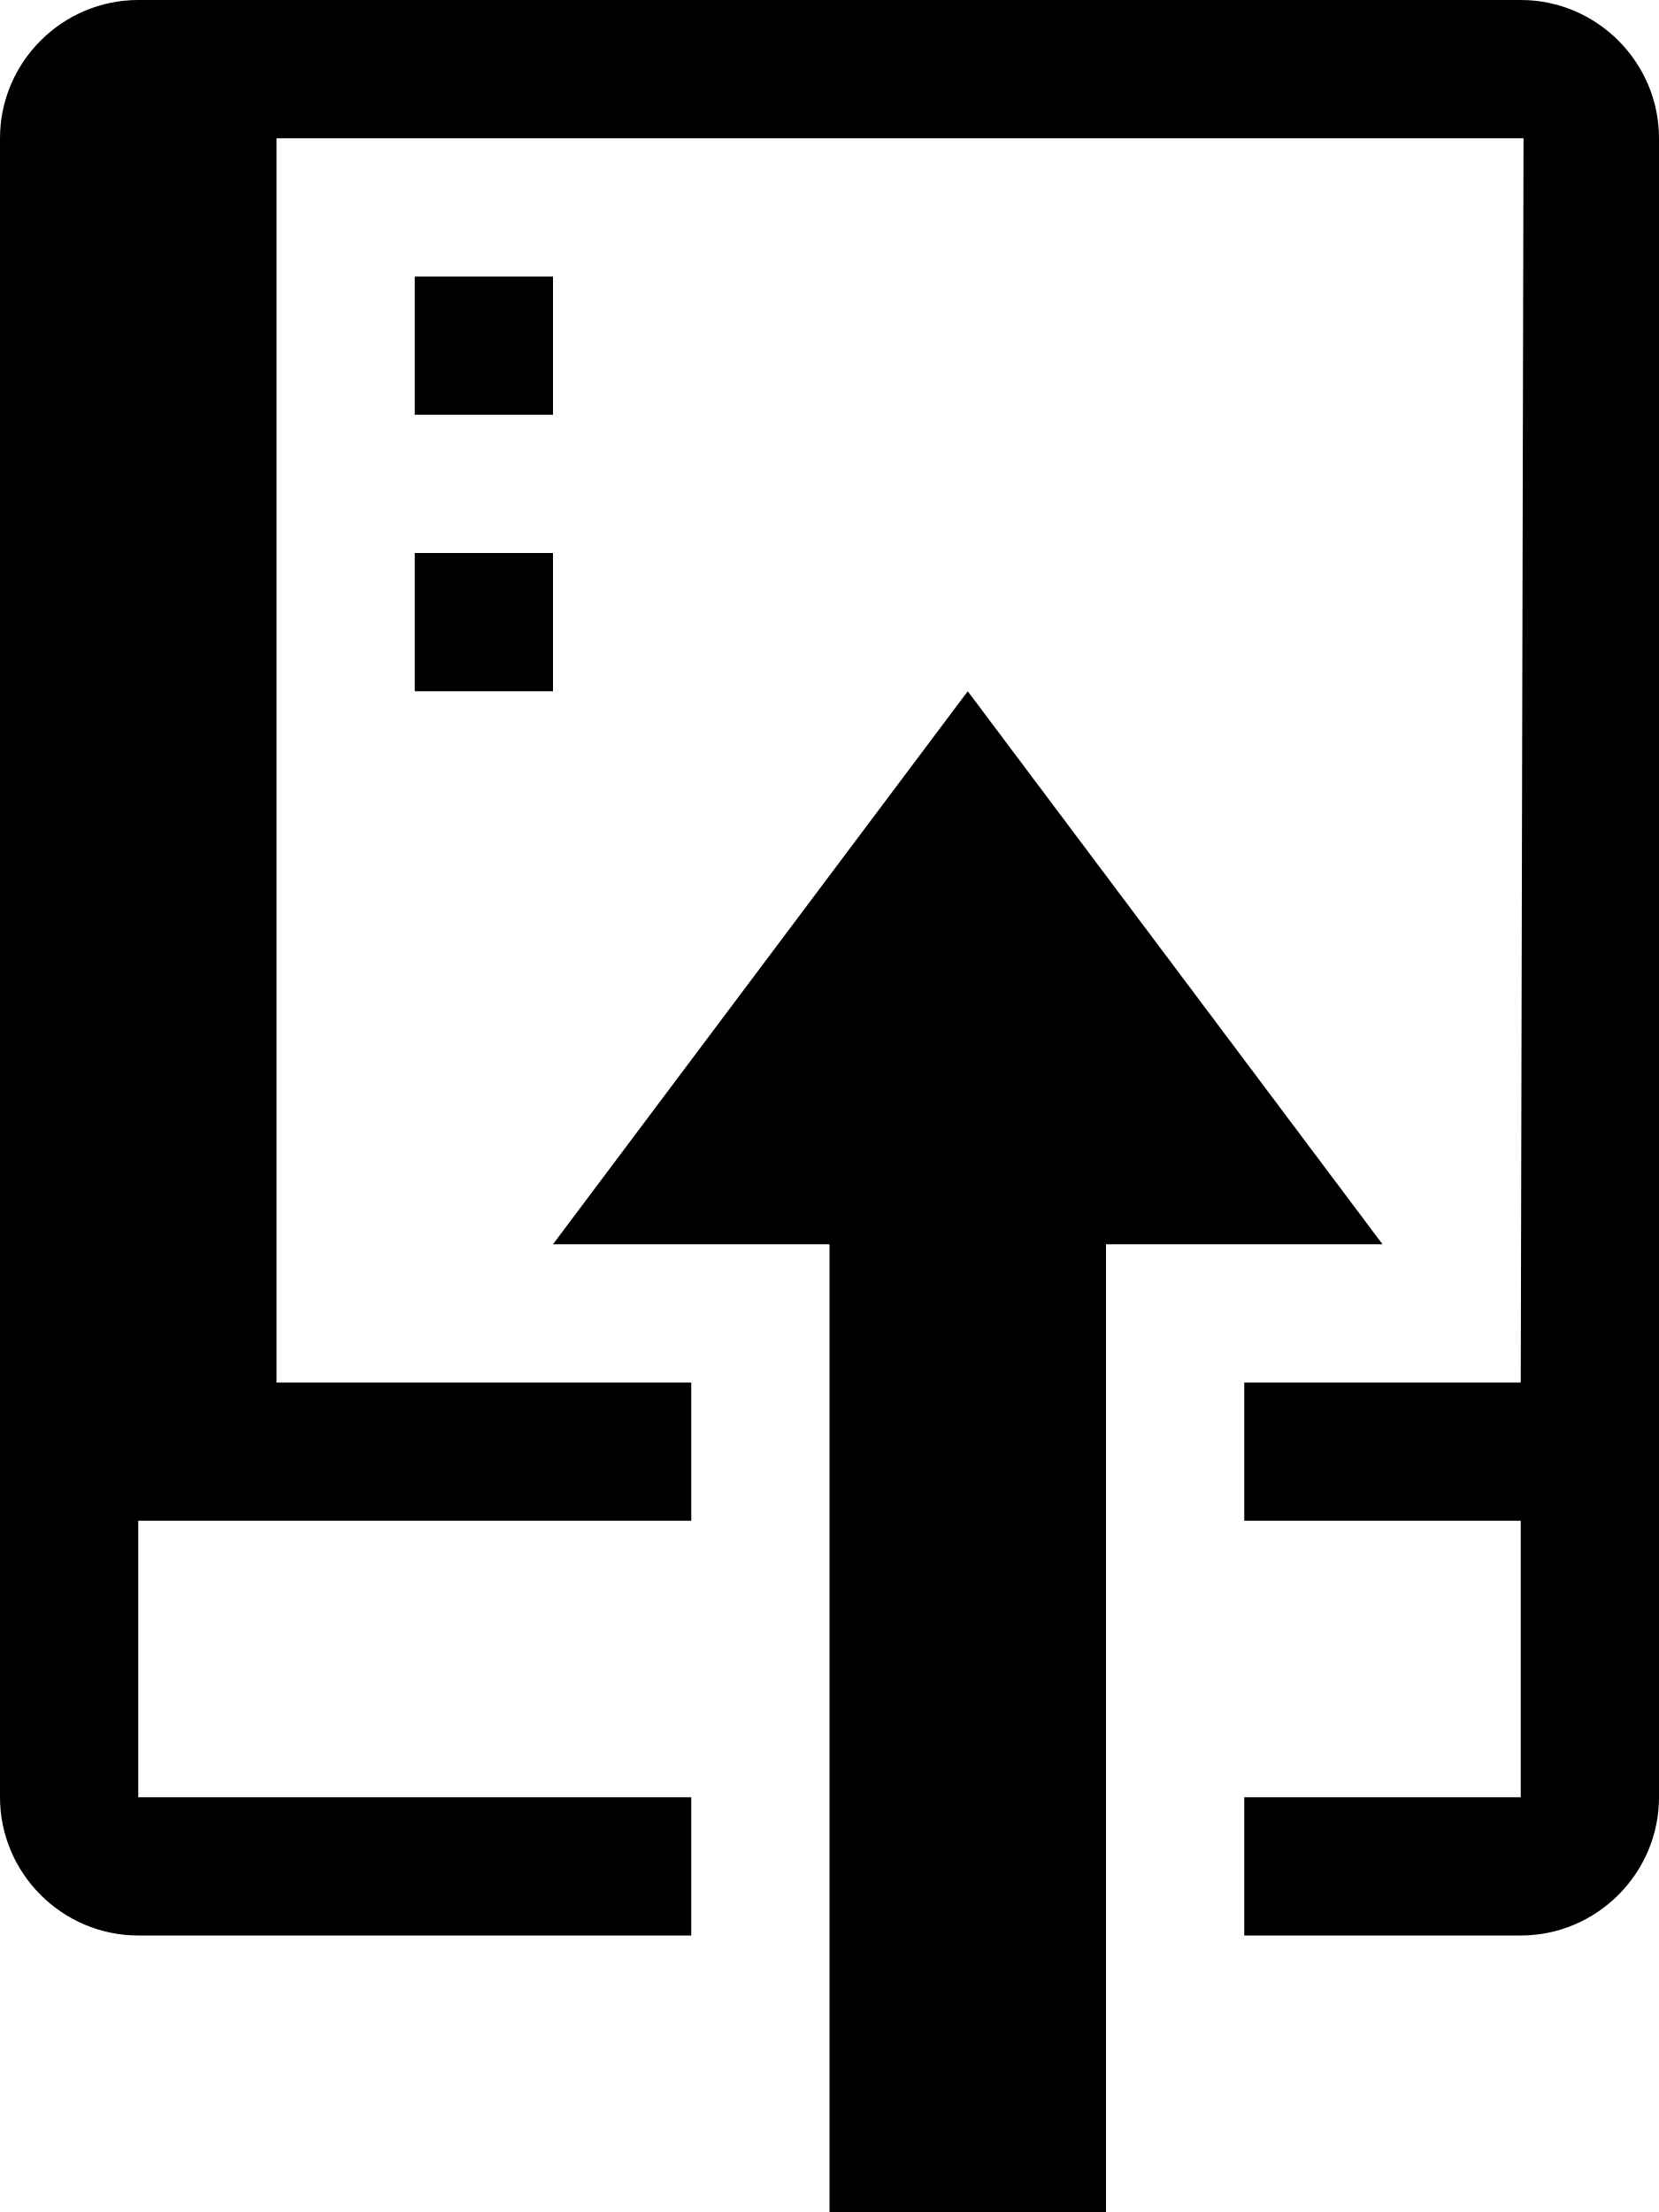
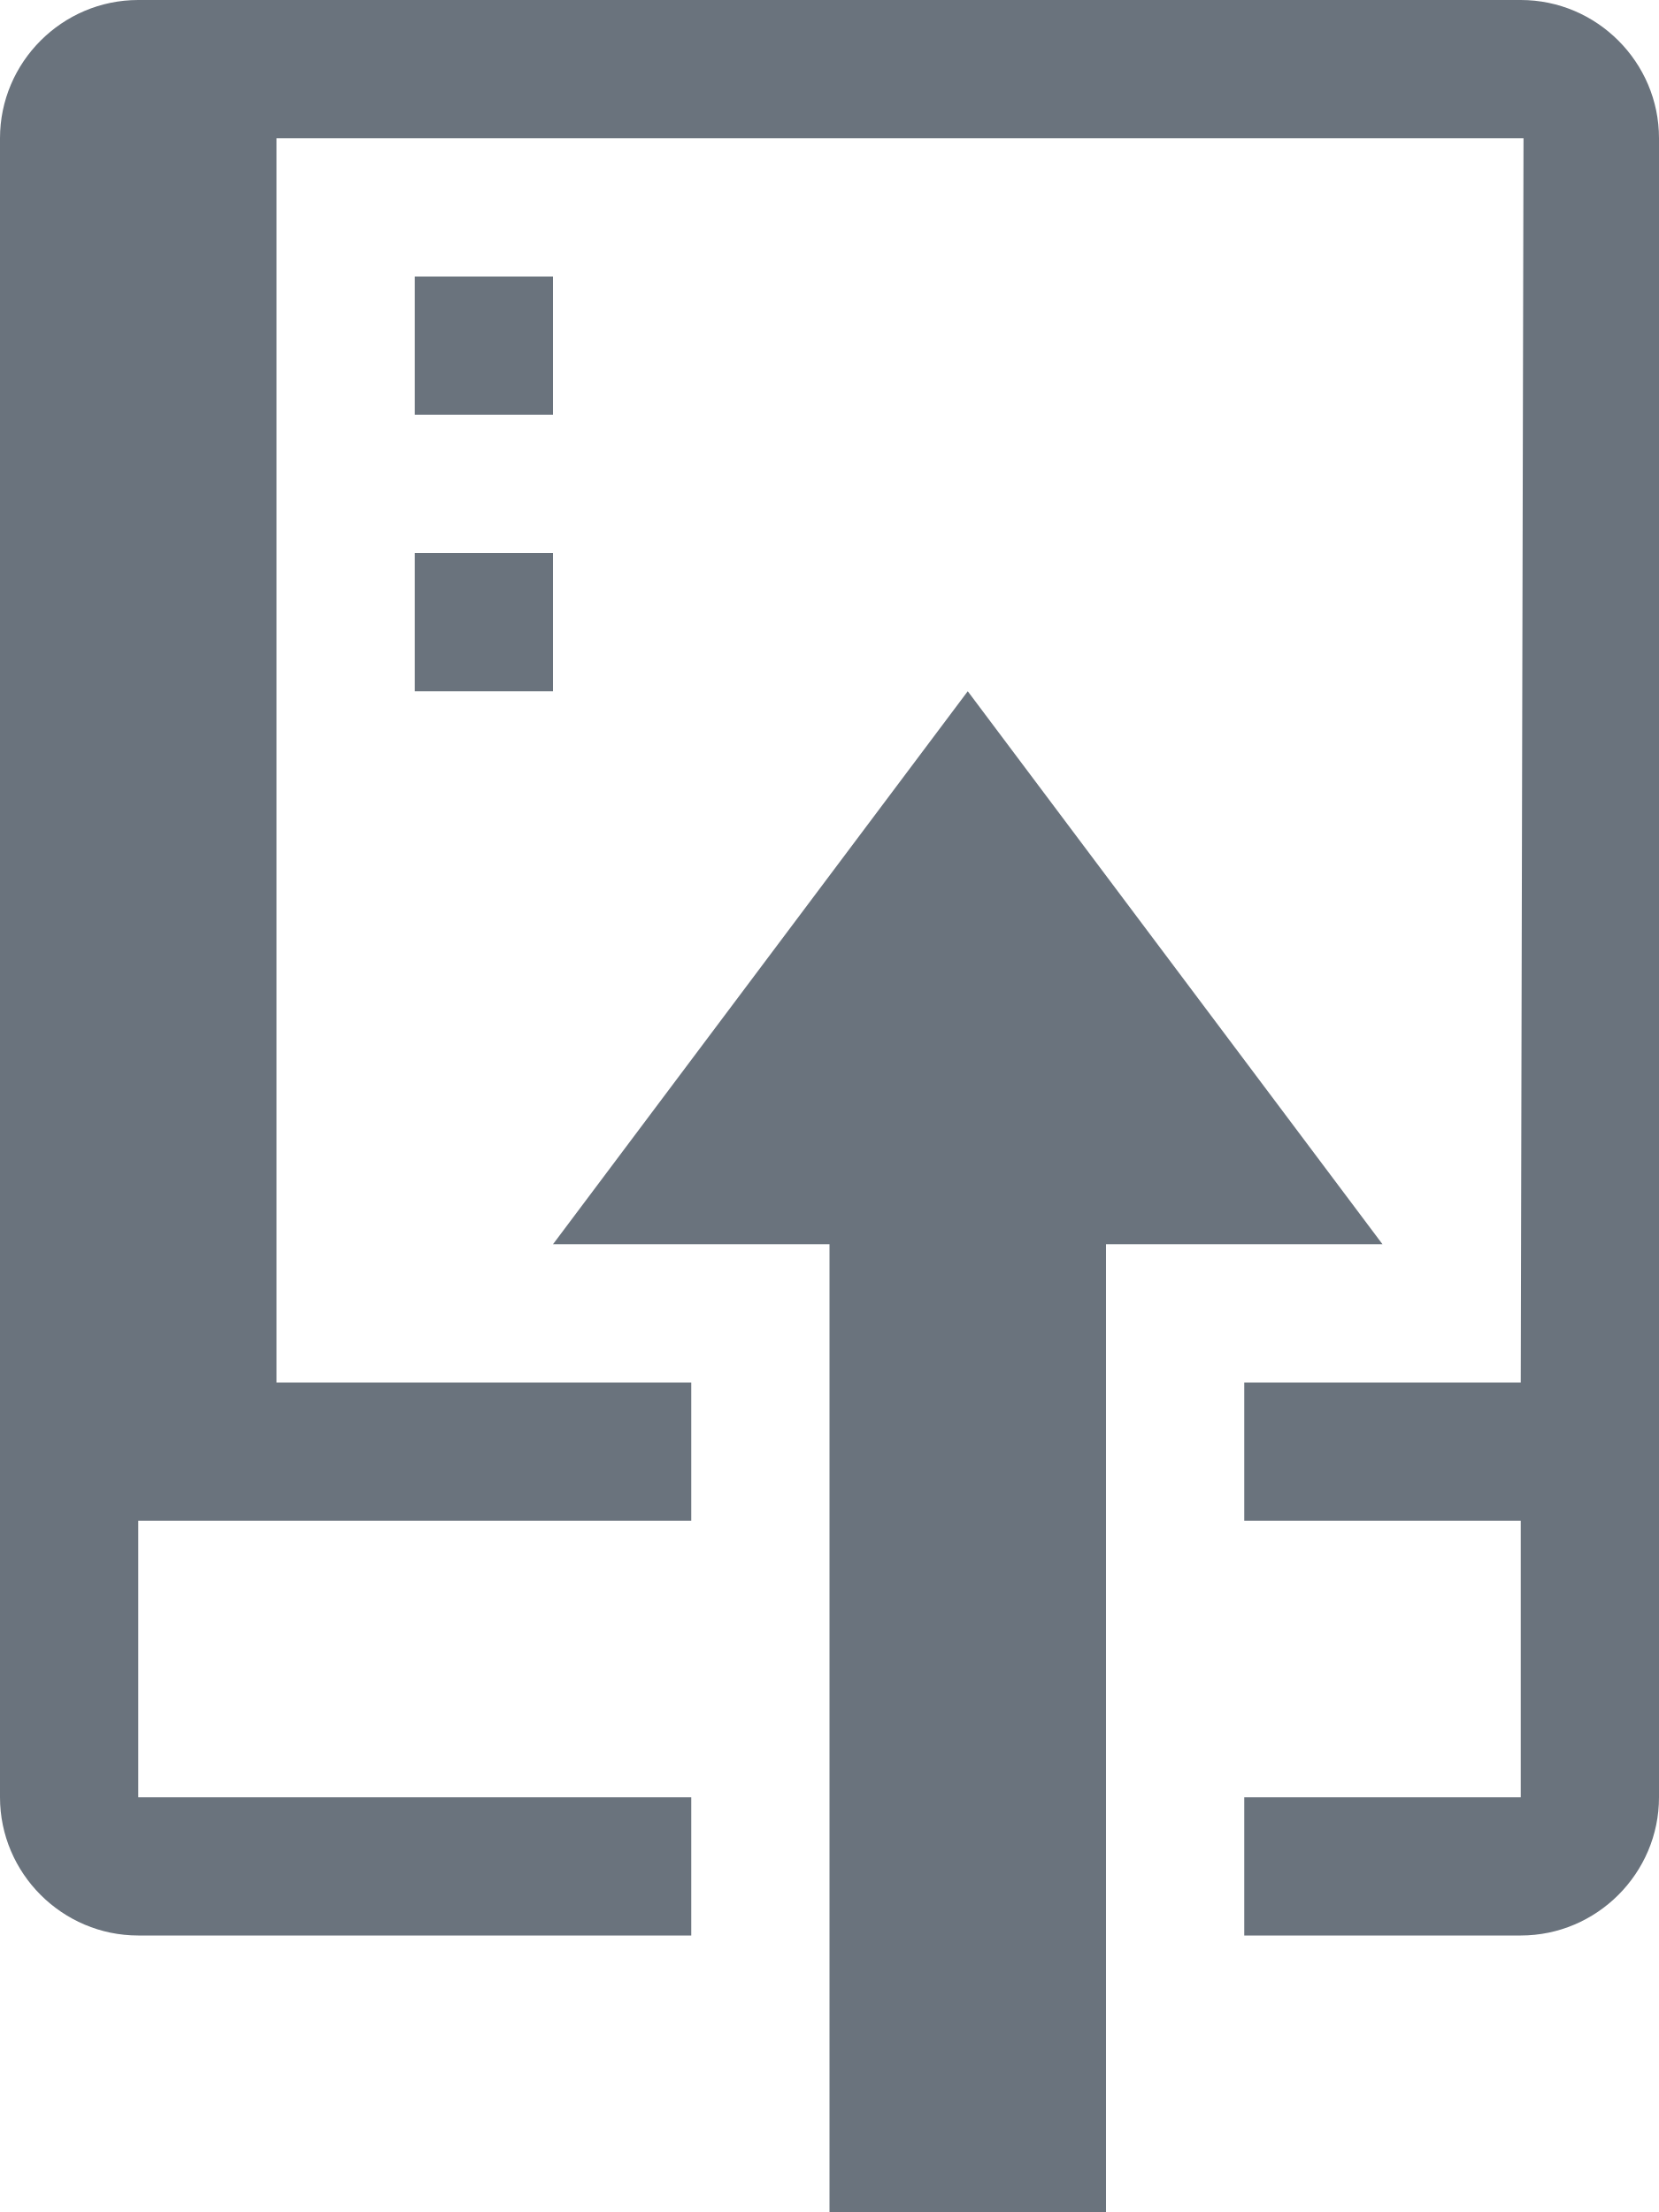
<svg xmlns="http://www.w3.org/2000/svg" width="12" height="16" viewBox="0 0 12 16">
-   <path fill-rule="evenodd" d="M4 3H3V2h1v1zM3 5h1V4H3v1zm4 0L4 9h2v7h2V9h2L7 5zm4-5H1C.45 0 0 .45 0 1v12c0 .55.45 1 1 1h4v-1H1v-2h4v-1H2V1h9.02L11 10H9v1h2v2H9v1h2c.55 0 1-.45 1-1V1c0-.55-.45-1-1-1z" />
+   <path fill="#6a737d" fill-rule="evenodd" d="M4 3H3V2h1v1zM3 5h1V4H3v1zm4 0L4 9h2v7h2V9h2L7 5zm4-5H1C.45 0 0 .45 0 1v12c0 .55.45 1 1 1h4v-1H1v-2h4v-1H2V1h9.02L11 10H9v1h2v2H9v1h2c.55 0 1-.45 1-1V1c0-.55-.45-1-1-1z" />
</svg>
